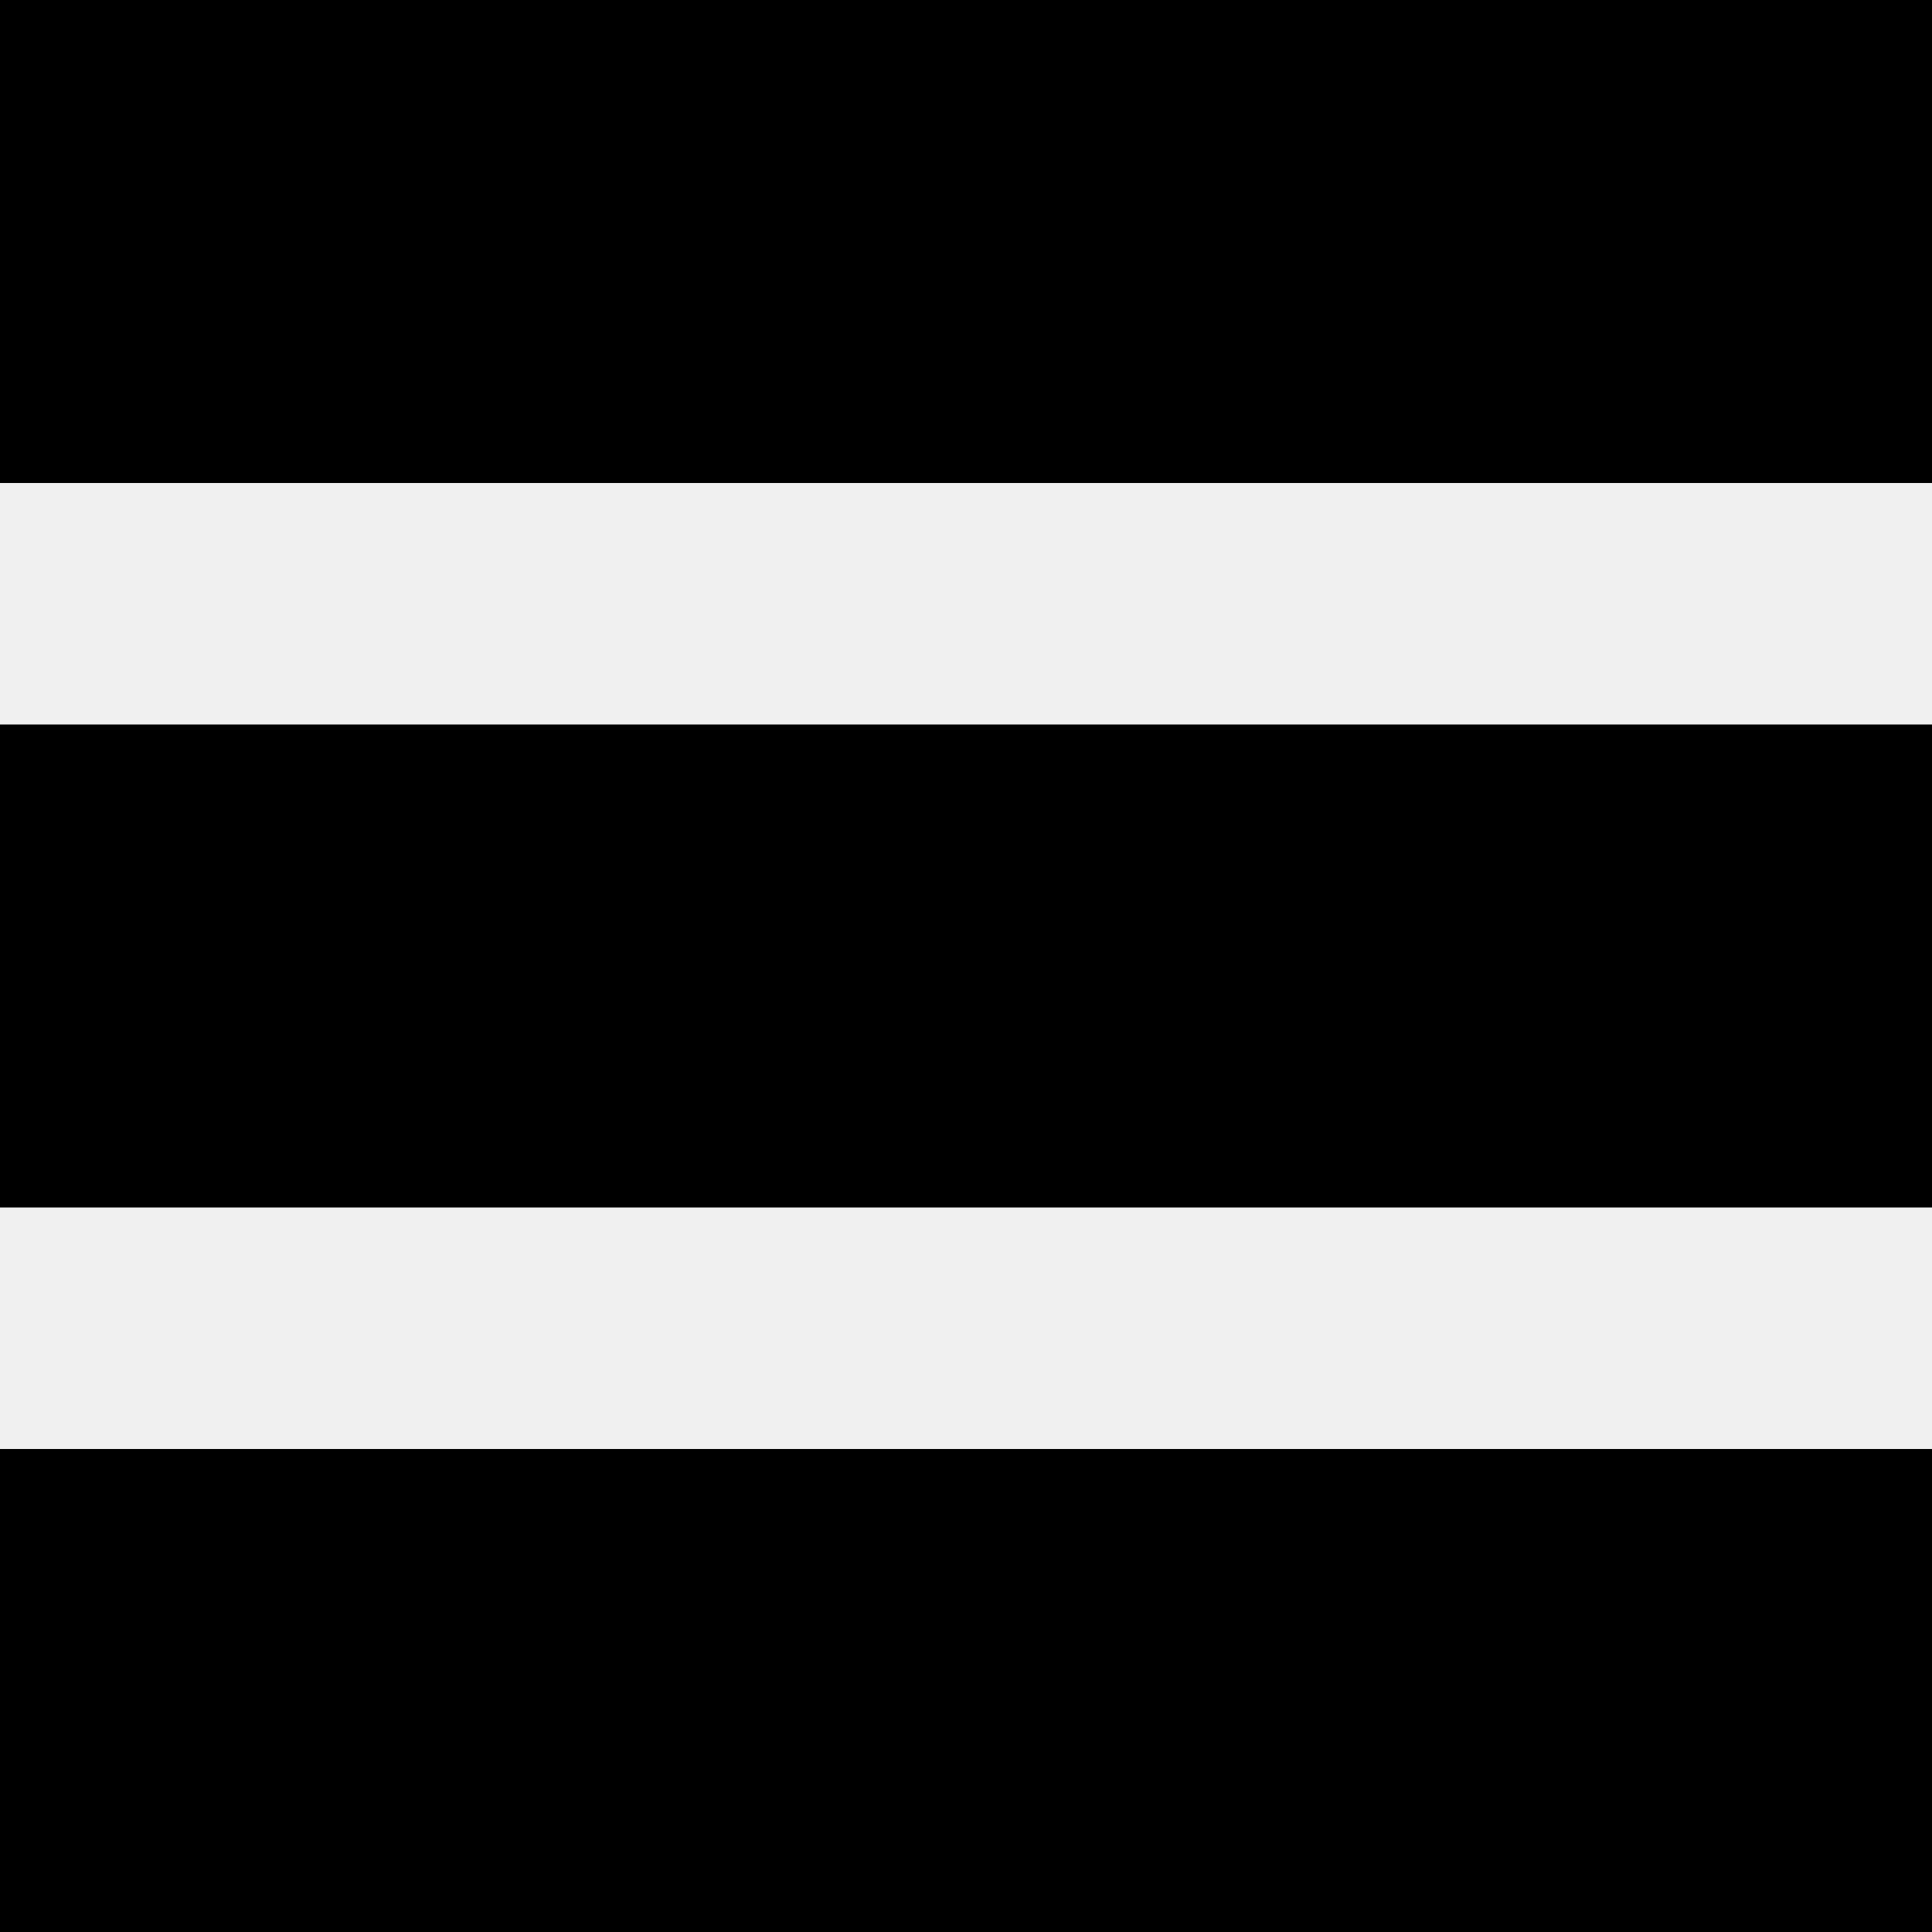
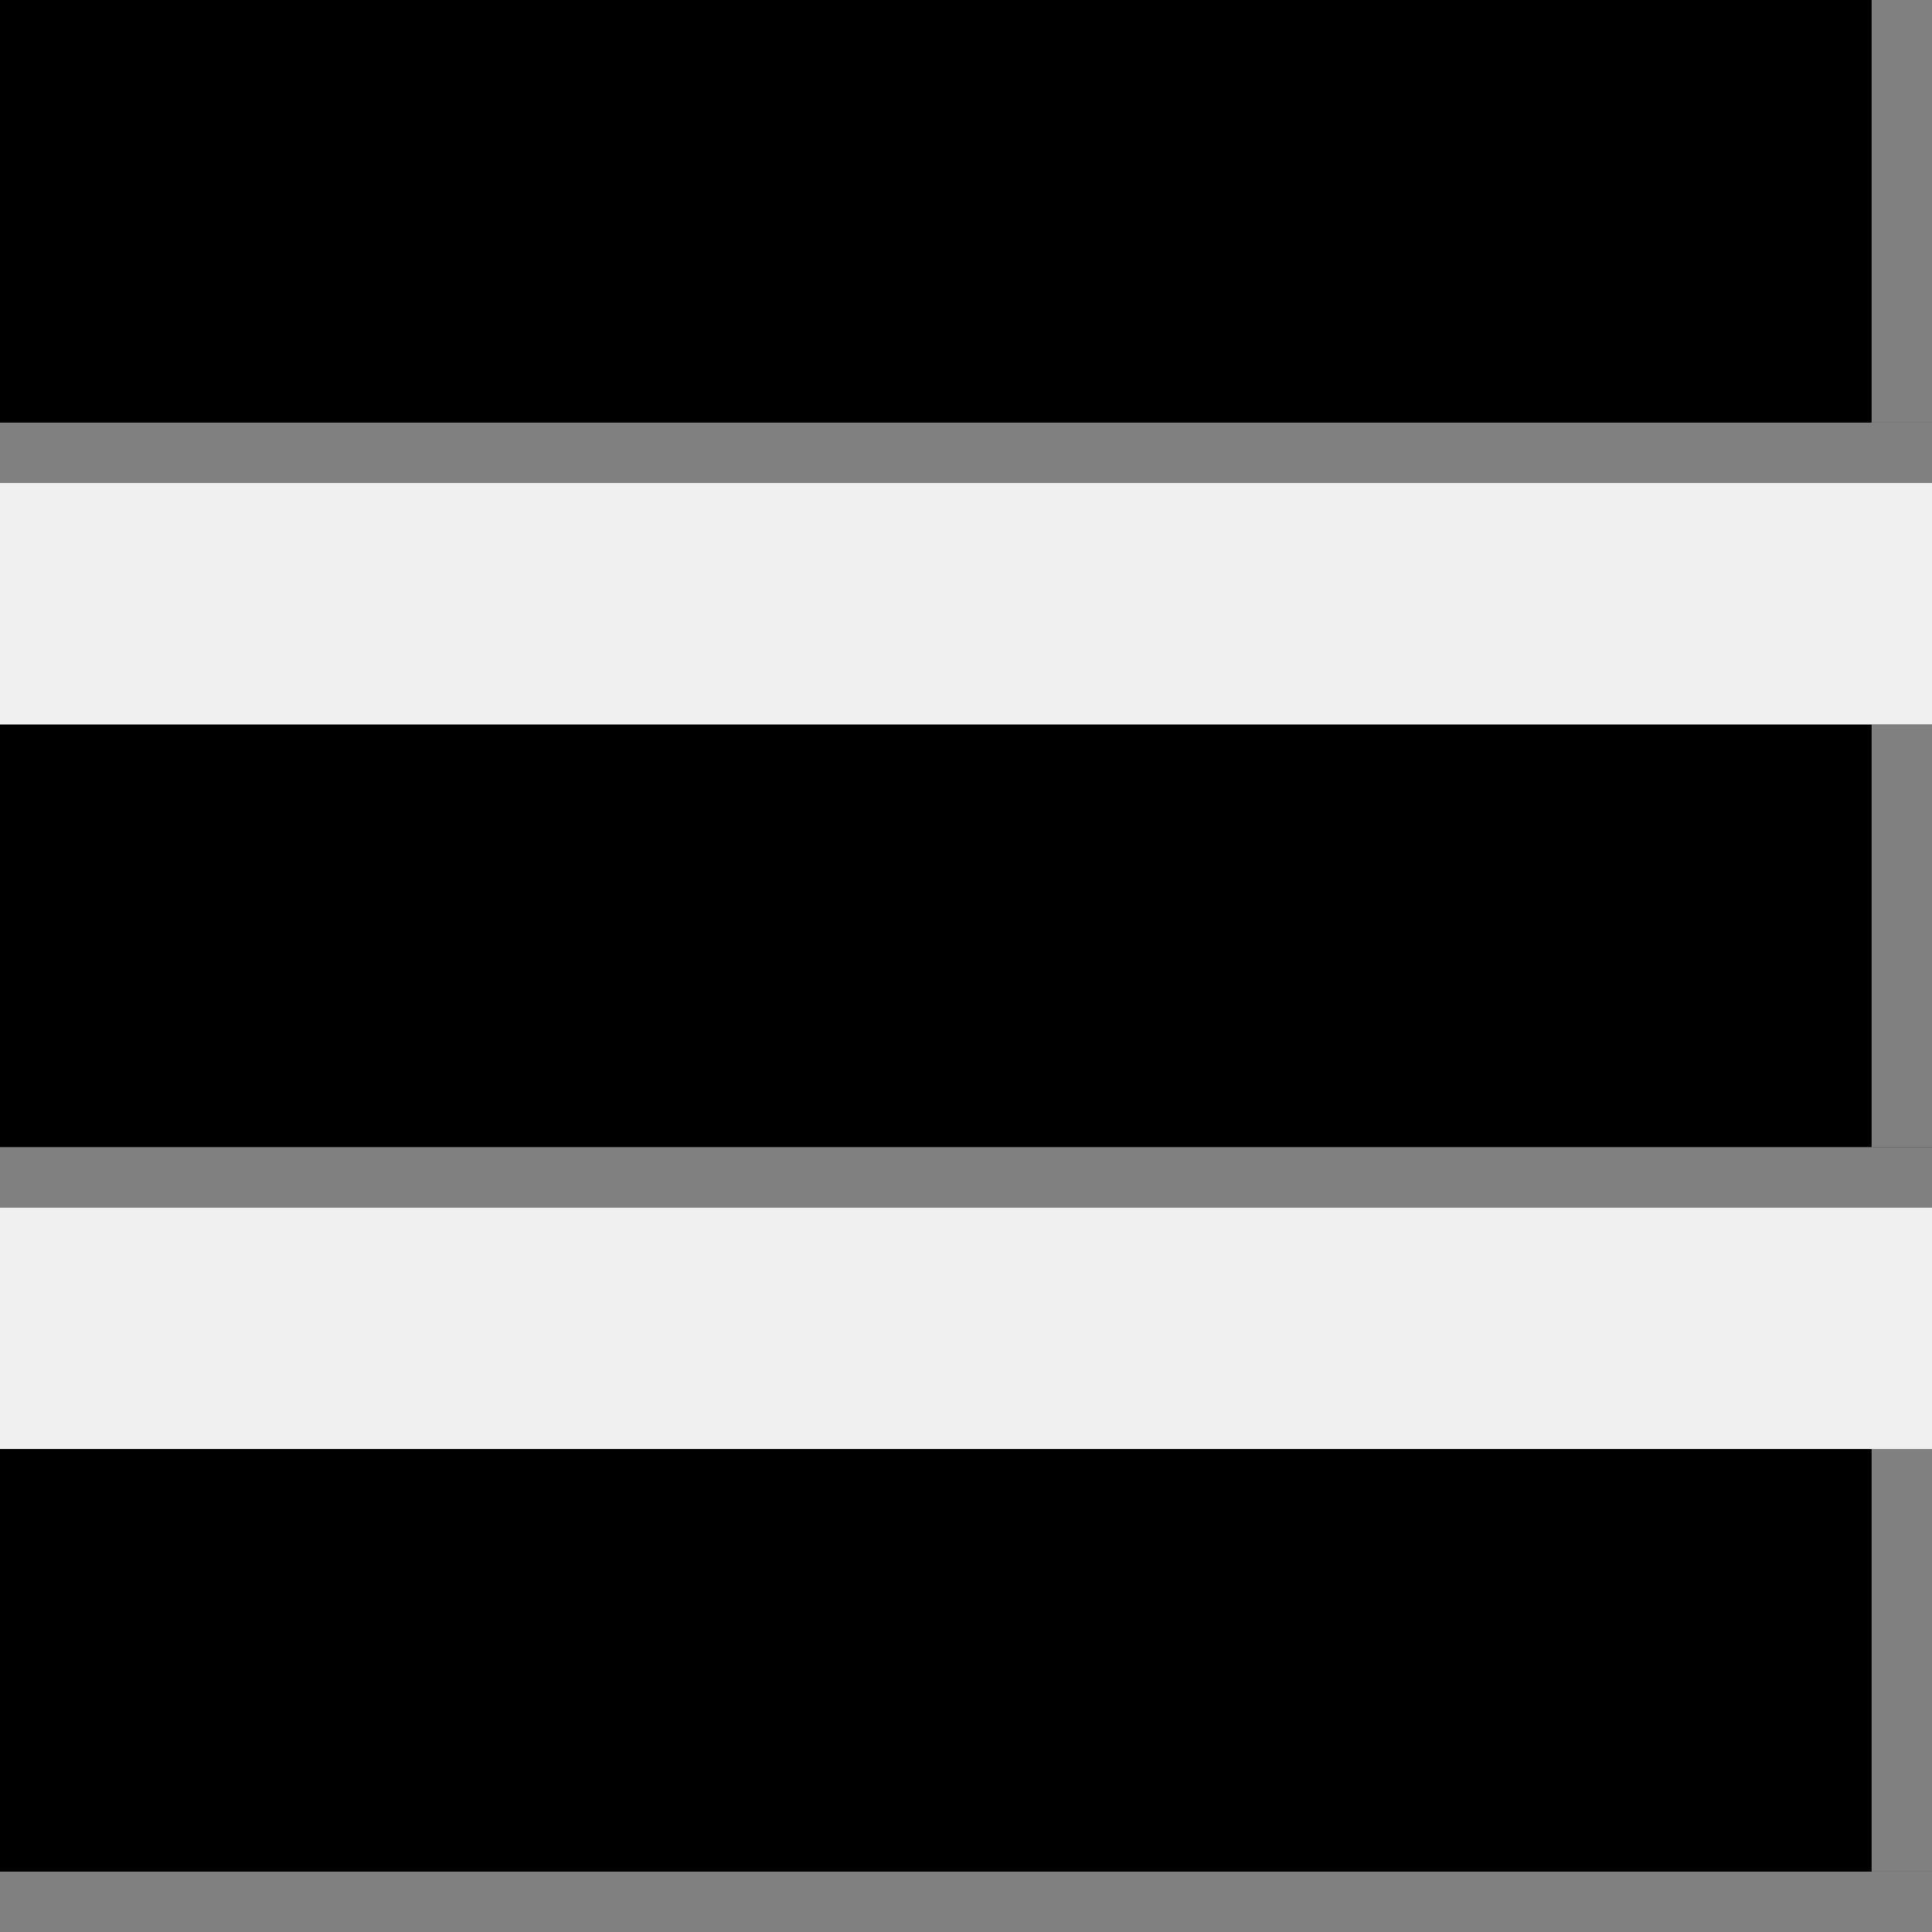
- <svg xmlns="http://www.w3.org/2000/svg" version="1.2" baseProfile="tiny" id="Layer_1" x="0px" y="0px" viewBox="0 0 128 128" xml:space="preserve">
+ <svg xmlns="http://www.w3.org/2000/svg" version="1.1" id="Layer_1" x="0px" y="0px" viewBox="0 0 128 128" style="enable-background:new 0 0 128 128;" xml:space="preserve">
+   <style type="text/css">
+ 	.st0{opacity:0.5;fill:#FFFFFF;}
+ </style>
  <rect width="128" height="32" />
  <rect y="96" width="128" height="32" />
  <rect y="48" width="128" height="32" />
+   <rect y="124" class="st0" width="128" height="4" />
+   <rect x="112" y="12" transform="matrix(2.052865e-010 -1 1 2.052865e-010 112 140)" class="st0" width="28" height="4" />
+   <rect x="112" y="60" transform="matrix(2.052865e-010 -1 1 2.052865e-010 64 188)" class="st0" width="28" height="4" />
+   <rect x="112" y="108" transform="matrix(2.052865e-010 -1 1 2.052865e-010 16 236)" class="st0" width="28" height="4" />
+   <rect y="76" class="st0" width="128" height="4" />
+   <rect y="28" class="st0" width="128" height="4" />
</svg>
